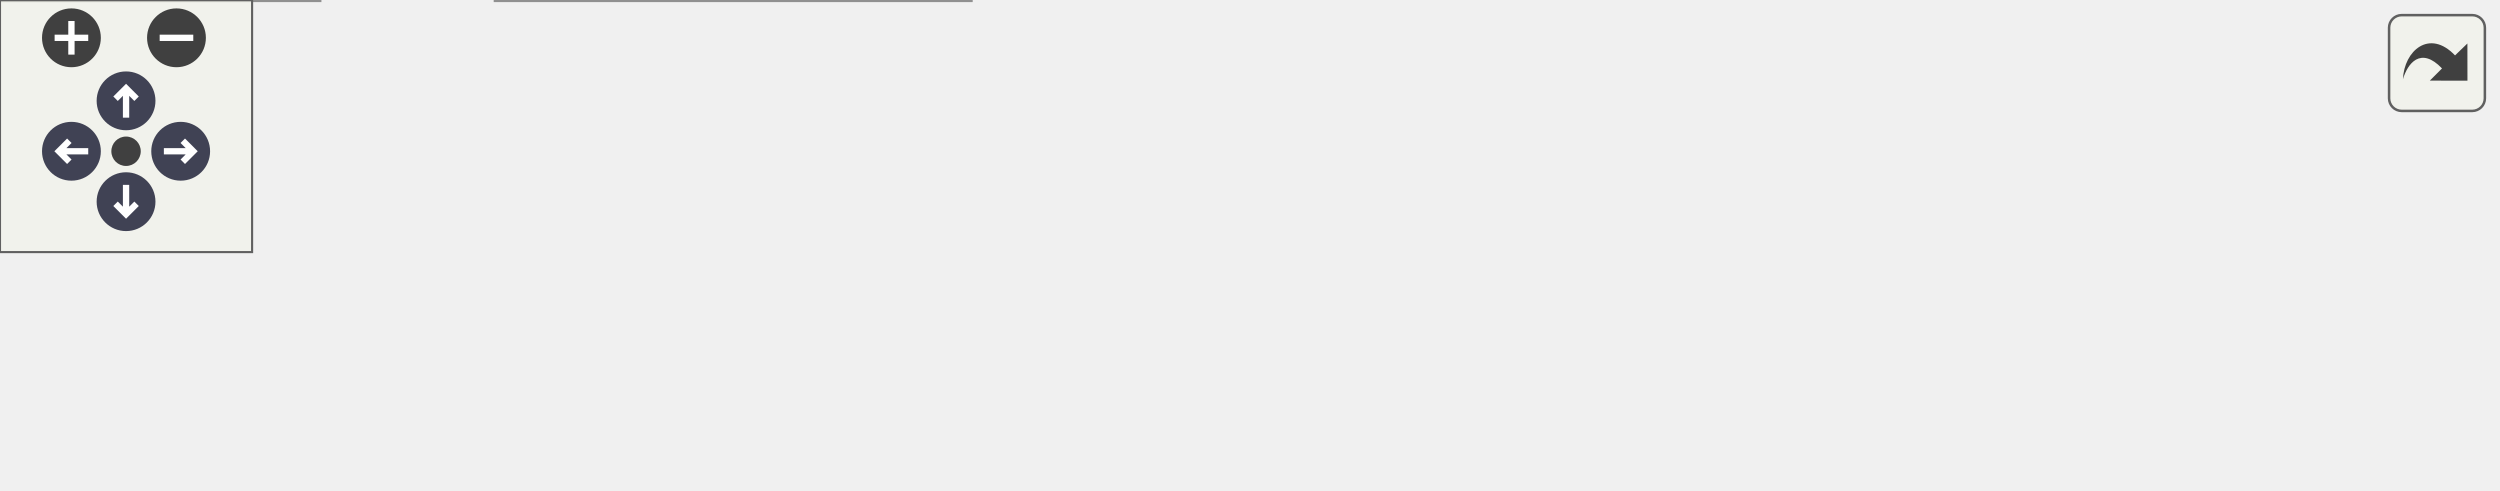
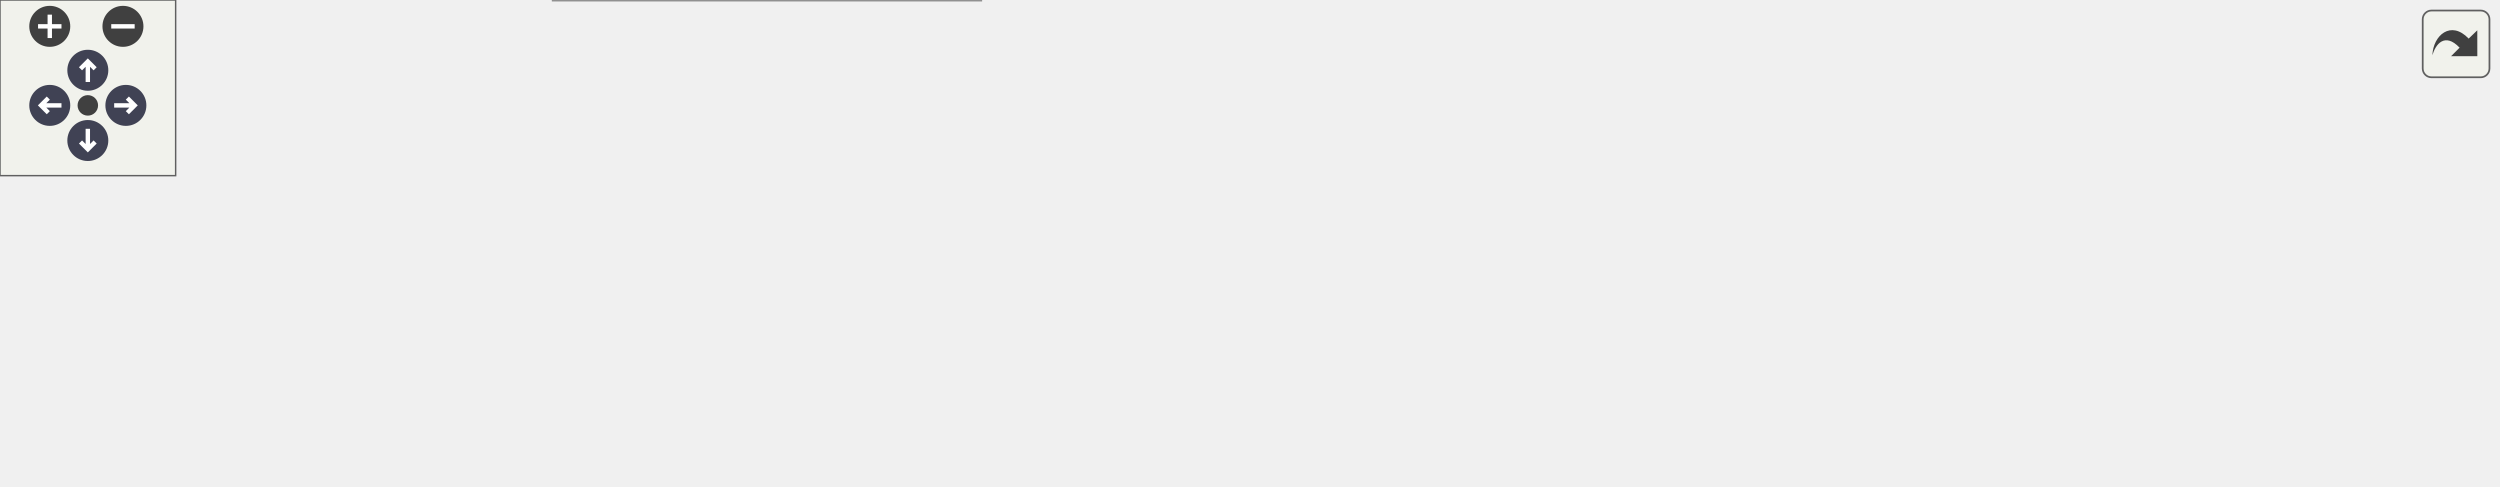
<svg xmlns="http://www.w3.org/2000/svg" xmlns:xlink="http://www.w3.org/1999/xlink" id="main" version="1.1" xml:space="preserve">
  <style type="text/css">
.node, .edge {opacity: 0.7;}
.node.selected, .edge.selected {opacity: 1;}
.edge:hover path { stroke: red; }
.edge:hover polygon { stroke: red; fill: red; }
</style>
  <defs>
    <circle id="rim" cx="0" cy="0" r="7" />
    <circle id="rim2" cx="0" cy="0" r="3.5" />
    <g id="zoomPlus">
      <use xlink:href="#rim" fill="#404040">
        <set attributeName="fill" to="#808080" begin="zoomplus.mouseover" end="zoomplus.mouseout" />
      </use>
      <path d="M-4,0h8M0,-4v8" fill="none" stroke="white" stroke-width="1.5" pointer-events="none" />
    </g>
    <g id="zoomMin">
      <use xlink:href="#rim" fill="#404040">
        <set attributeName="fill" to="#808080" begin="zoomminus.mouseover" end="zoomminus.mouseout" />
      </use>
      <path d="M-4,0h8" fill="none" stroke="white" stroke-width="1.5" pointer-events="none" />
    </g>
    <g id="arrowUp" transform="translate(30 24)">
      <use xlink:href="#rim" />
      <path pointer-events="none" fill="none" stroke="white" stroke-width="1.5" d="M0,-3.0v7 M-2.5,-0.5L0,-3.0L2.5,-0.5" />
    </g>
    <g id="arrowRight" transform="rotate(90) translate(36 -43)">
      <use xlink:href="#rim" />
      <path pointer-events="none" fill="none" stroke="white" stroke-width="1.5" d="M0,-3.0v7 M-2.5,-0.5L0,-3.0L2.5,-0.5" />
    </g>
    <g id="arrowDown" transform="rotate(180) translate(-30 -48)">
      <use xlink:href="#rim" />
      <path pointer-events="none" fill="none" stroke="white" stroke-width="1.5" d="M0,-3.0v7 M-2.5,-0.5L0,-3.0L2.5,-0.5" />
    </g>
    <g id="arrowLeft" transform="rotate(270) translate(-36 17)">
      <use xlink:href="#rim" />
      <path pointer-events="none" fill="none" stroke="white" stroke-width="1.5" d="M0,-3.0v7 M-2.5,-0.5L0,-3.0L2.5,-0.5" />
    </g>
    <g id="resetDef">
      <use xlink:href="#rim2" fill="#404040">
        <set attributeName="fill" to="#808080" begin="reset.mouseover" end="reset.mouseout" />
      </use>
    </g>
  </defs>
  <svg id="graph" class="graph">
    <g id="viewport">
      <g id="Node000001" class="node">
        <g id="a_Node000001">
          <a xlink:title="Sets the header data from a 64-bit integer representation.">
-             <polygon fill="#999999" stroke="#666666" points="594,-37 459,-37 459,-18 594,-18 594,-37" />
-             <text text-anchor="middle" x="526.5" y="-25" font-family="Helvetica,sans-Serif" font-size="10.00">CCSDS::Header::setData</text>
+             <polygon fill="#999999" stroke="#666666" points="853,-46.5 718,-46.5 718,-27.5 853,-27.5 853,-46.5" />
+             <text text-anchor="middle" x="785.5" y="-34.5" font-family="Helvetica,sans-Serif" font-size="10.00">CCSDS::Header::setData</text>
          </a>
        </g>
      </g>
      <g id="Node000002" class="node">
        <g id="a_Node000002">
          <a xlink:href="classCCSDS_1_1Header.html#a2f4d97beaaaac5b2005b470ed14f228d" target="_top" xlink:title="Sets the header data from a 64-bit integer representation.">
-             <polygon fill="white" stroke="#666666" points="423,-37 273,-37 273,-18 423,-18 423,-37" />
-             <text text-anchor="middle" x="348" y="-25" font-family="Helvetica,sans-Serif" font-size="10.00">CCSDS::Header::deserialize</text>
+             <polygon fill="white" stroke="#666666" points="682,-67.5 532,-67.5 532,-48.5 682,-48.5 682,-67.5" />
+             <text text-anchor="middle" x="607" y="-55.5" font-family="Helvetica,sans-Serif" font-size="10.00">CCSDS::Header::deserialize</text>
          </a>
        </g>
      </g>
      <g id="edge1_Node000001_Node000002" class="edge">
        <g id="a_edge1_Node000001_Node000002">
          <a xlink:title=" ">
-             <path fill="none" stroke="#63b8ff" d="M448.59,-27.5C440.16,-27.5 431.6,-27.5 423.21,-27.5" />
-             <polygon fill="#63b8ff" stroke="#63b8ff" points="448.77,-31 458.77,-27.5 448.77,-24 448.77,-31" />
+             <path fill="none" stroke="#63b8ff" d="M707.59,-46.15C699.16,-47.15 690.6,-48.17 682.21,-49.17" />
+             <polygon fill="#63b8ff" stroke="#63b8ff" points="708.26,-49.6 717.77,-44.94 707.43,-42.65 708.26,-49.6" />
+           </a>
+         </g>
+       </g>
+       <g id="Node000008" class="node">
+         <g id="a_Node000008">
+           <a xlink:href="classCCSDS_1_1Packet.html#ab0ea5b4bdce0b2ac00f10d22f22aaa91" target="_top" xlink:title="Sets the primary header using the provided PrimaryHeader object.">
+             <polygon fill="white" stroke="#666666" points="335,-30 189,-30 189,0 335,0 335,-30" />
+             <text text-anchor="start" x="197" y="-18" font-family="Helvetica,sans-Serif" font-size="10.00">CCSDS::Packet::setPrimary</text>
+             <text text-anchor="middle" x="262" y="-7" font-family="Helvetica,sans-Serif" font-size="10.00">Header</text>
+           </a>
+         </g>
+       </g>
+       <g id="edge8_Node000001_Node000008" class="edge">
+         <g id="a_edge8_Node000001_Node000008">
+           <a xlink:title=" ">
+             <path fill="none" stroke="#63b8ff" d="M707.86,-33.77C607.54,-29.53 433.01,-22.17 335.03,-18.04" />
+             <polygon fill="#63b8ff" stroke="#63b8ff" points="707.78,-37.27 717.92,-34.19 708.08,-30.27 707.78,-37.27" />
          </a>
        </g>
      </g>
      <g id="Node000003" class="node">
        <g id="a_Node000003">
          <a xlink:href="classCCSDS_1_1Manager.html#a974f09b0a59fc6ed7083a467c1f7d67d" target="_top" xlink:title="Load a packet or a series of packets from a buffer.">
-             <polygon fill="white" stroke="#666666" points="237,-56 112,-56 112,-37 237,-37 237,-56" />
-             <text text-anchor="middle" x="174.5" y="-44" font-family="Helvetica,sans-Serif" font-size="10.00">CCSDS::Manager::load</text>
+             <polygon fill="white" stroke="#666666" points="496,-104.5 371,-104.5 371,-85.5 496,-85.5 496,-104.5" />
+             <text text-anchor="middle" x="433.5" y="-92.5" font-family="Helvetica,sans-Serif" font-size="10.00">CCSDS::Manager::load</text>
          </a>
        </g>
      </g>
      <g id="edge2_Node000002_Node000003" class="edge">
        <g id="a_edge2_Node000002_Node000003">
          <a xlink:title=" ">
-             <path fill="none" stroke="#63b8ff" d="M262.72,-36.84C254.13,-37.79 245.52,-38.74 237.23,-39.66" />
-             <polygon fill="#63b8ff" stroke="#63b8ff" points="263.22,-40.3 272.78,-35.72 262.45,-33.35 263.22,-40.3" />
+             <path fill="none" stroke="#63b8ff" d="M551.99,-69.65C528.43,-74.73 501.15,-80.62 478.81,-85.44" />
+             <polygon fill="#63b8ff" stroke="#63b8ff" points="552.8,-73.06 561.83,-67.53 551.32,-66.22 552.8,-73.06" />
          </a>
        </g>
      </g>
      <g id="Node000004" class="node">
        <g id="a_Node000004">
          <a xlink:href="CCSDSUtils_8cpp.html#a3c45ef84a35555519e34164e000dada5" target="_top" xlink:title="Prints to console the primary header of a provided CCSDS packet.">
-             <polygon fill="white" stroke="#666666" points="231,-19 118,-19 118,0 231,0 231,-19" />
-             <text text-anchor="middle" x="174.5" y="-7" font-family="Helvetica,sans-Serif" font-size="10.00">printPrimaryHeader</text>
+             <polygon fill="white" stroke="#666666" points="490,-67.5 377,-67.5 377,-48.5 490,-48.5 490,-67.5" />
+             <text text-anchor="middle" x="433.5" y="-55.5" font-family="Helvetica,sans-Serif" font-size="10.00">printPrimaryHeader</text>
          </a>
        </g>
      </g>
      <g id="edge3_Node000002_Node000004" class="edge">
        <g id="a_edge3_Node000002_Node000004">
          <a xlink:title=" ">
-             <path fill="none" stroke="#63b8ff" d="M262.59,-18.64C251.94,-17.52 241.27,-16.4 231.22,-15.35" />
-             <polygon fill="#63b8ff" stroke="#63b8ff" points="262.46,-22.15 272.78,-19.71 263.2,-15.18 262.46,-22.15" />
+             <path fill="none" stroke="#63b8ff" d="M521.59,-58C510.94,-58 500.27,-58 490.22,-58" />
+             <polygon fill="#63b8ff" stroke="#63b8ff" points="521.78,-61.5 531.78,-58 521.78,-54.5 521.78,-61.5" />
          </a>
        </g>
      </g>
      <g id="Node000005" class="node">
        <g id="a_Node000005">
-           <a xlink:href="CCSDSUtils_8cpp.html#a5f93cc97b1a3bb506c38638251b15339" target="_top" xlink:title="Prints to console a series of CCSDS Packets, breaking it down to Primary header and Data field.">
-             <polygon fill="white" stroke="#666666" points="76,-19 0,-19 0,0 76,0 76,-19" />
-             <text text-anchor="middle" x="38" y="-7" font-family="Helvetica,sans-Serif" font-size="10.00">printPackets</text>
+           <a xlink:href="CCSDSUtils_8cpp.html#a2e40e3867139b28c1b2fa0465c3afd7e" target="_top" xlink:title="Prints to console a CCSDS Packets, breaking it down to Primary header and Data field.">
+             <polygon fill="white" stroke="#666666" points="297.5,-105.5 226.5,-105.5 226.5,-86.5 297.5,-86.5 297.5,-105.5" />
+             <text text-anchor="middle" x="262" y="-93.5" font-family="Helvetica,sans-Serif" font-size="10.00">printPacket</text>
          </a>
        </g>
      </g>
      <g id="edge4_Node000004_Node000005" class="edge">
        <g id="a_edge4_Node000004_Node000005">
          <a xlink:title=" ">
-             <path fill="none" stroke="#63b8ff" d="M107.37,-9.5C96.62,-9.5 85.84,-9.5 76.11,-9.5" />
-             <polygon fill="#63b8ff" stroke="#63b8ff" points="107.63,-13 117.63,-9.5 107.63,-6 107.63,-13" />
+             <path fill="none" stroke="#63b8ff" d="M379.76,-69.82C353.06,-75.81 321.39,-82.91 297.77,-88.2" />
+             <polygon fill="#63b8ff" stroke="#63b8ff" points="380.74,-73.19 389.73,-67.59 379.2,-66.36 380.74,-73.19" />
+           </a>
+         </g>
+       </g>
+       <g id="Node000006" class="node">
+         <g id="a_Node000006">
+           <a xlink:href="CCSDSUtils_8cpp.html#ad200055b4cb44dddba0ced16faee7d69" target="_top" xlink:title="Prints to console a series of CCSDS Packets contained in the manager.">
+             <polygon fill="white" stroke="#666666" points="153,-67.5 77,-67.5 77,-48.5 153,-48.5 153,-67.5" />
+             <text text-anchor="middle" x="115" y="-55.5" font-family="Helvetica,sans-Serif" font-size="10.00">printPackets</text>
+           </a>
+         </g>
+       </g>
+       <g id="edge7_Node000004_Node000006" class="edge">
+         <g id="a_edge7_Node000004_Node000006">
+           <a xlink:title=" ">
+             <path fill="none" stroke="#63b8ff" d="M366.54,-58C301.78,-58 205.34,-58 153.01,-58" />
+             <polygon fill="#63b8ff" stroke="#63b8ff" points="366.64,-61.5 376.64,-58 366.64,-54.5 366.64,-61.5" />
+           </a>
+         </g>
+       </g>
+       <g id="edge5_Node000005_Node000006" class="edge">
+         <g id="a_edge5_Node000005_Node000006">
+           <a xlink:title=" ">
+             <path fill="none" stroke="#63b8ff" d="M216.51,-84.34C195.98,-78.96 171.91,-72.65 152.47,-67.56" />
+             <polygon fill="#63b8ff" stroke="#63b8ff" points="215.71,-87.75 226.27,-86.9 217.48,-80.98 215.71,-87.75" />
+           </a>
+         </g>
+       </g>
+       <g id="Node000007" class="node">
+         <g id="a_Node000007">
+           <a xlink:href="exec__encoder_8cpp.html#a638b85ceffac097c2aa79b76ba8c055e" target="_top" xlink:title=" ">
+             <polygon fill="white" stroke="#666666" points="41,-46.5 0,-46.5 0,-27.5 41,-27.5 41,-46.5" />
+             <text text-anchor="middle" x="20.5" y="-34.5" font-family="Helvetica,sans-Serif" font-size="10.00">main</text>
+           </a>
+         </g>
+       </g>
+       <g id="edge6_Node000006_Node000007" class="edge">
+         <g id="a_edge6_Node000006_Node000007">
+           <a xlink:title=" ">
+             <path fill="none" stroke="#63b8ff" d="M67.02,-47.33C57.85,-45.25 48.72,-43.18 41.07,-41.44" />
+             <polygon fill="#63b8ff" stroke="#63b8ff" points="66.38,-50.78 76.91,-49.58 67.93,-43.95 66.38,-50.78" />
+           </a>
+         </g>
+       </g>
+       <g id="edge9_Node000008_Node000007" class="edge">
+         <g id="a_edge9_Node000008_Node000007">
+           <a xlink:title=" ">
+             <path fill="none" stroke="#63b8ff" d="M178.8,-22.55C129.65,-27.07 71.11,-32.44 41.21,-35.19" />
+             <polygon fill="#63b8ff" stroke="#63b8ff" points="179.18,-26.03 188.82,-21.63 178.54,-19.06 179.18,-26.03" />
          </a>
        </g>
      </g>
    </g>
  </svg>
  <g id="navigator" transform="translate(0 0)" fill="#404254">
    <rect fill="#f2f5e9" fill-opacity="0.5" stroke="#606060" stroke-width=".5" x="0" y="0" width="60" height="60" />
    <use id="zoomplus" xlink:href="#zoomPlus" x="17" y="9" />
    <use id="zoomminus" xlink:href="#zoomMin" x="42" y="9" />
    <use id="reset" xlink:href="#resetDef" x="30" y="36" />
    <use id="arrowup" xlink:href="#arrowUp" x="0" y="0" />
    <use id="arrowright" xlink:href="#arrowRight" x="0" y="0" />
    <use id="arrowdown" xlink:href="#arrowDown" x="0" y="0" />
    <use id="arrowleft" xlink:href="#arrowLeft" x="0" y="0" />
  </g>
  <svg viewBox="0 0 15 15" width="100%" height="30px" preserveAspectRatio="xMaxYMin meet">
    <g id="arrow_out" transform="scale(0.3 0.3)">
      <a xlink:href="classCCSDS_1_1Header_aad717b39dda3dff19adb10e3c7e38100_icgraph_org.svg" target="_base">
        <rect id="button" ry="5" rx="5" y="6" x="6" height="38" width="38" fill="#f2f5e9" fill-opacity="0.5" stroke="#606060" stroke-width="1.0" />
        <path id="arrow" d="M 11.5,31.437 C 11.94,20.098 22.043,11.323 32.159,21.979 L 37.069,17.246 C 37.069,17.246 37.088,32 37.088,32 L 22.16,31.978 C 22.16,31.978 26.998,27.14 26.998,27.14 C 18.529,18.264 13.292,25.23 11.5,31.437 z" style="fill:#404040;" />
      </a>
    </g>
  </svg>
  <style type="text/css">

[data-mouse-over-selected='false'] { opacity: 0.7; }
[data-mouse-over-selected='true']  { opacity: 1.0; }

</style>
</svg>
